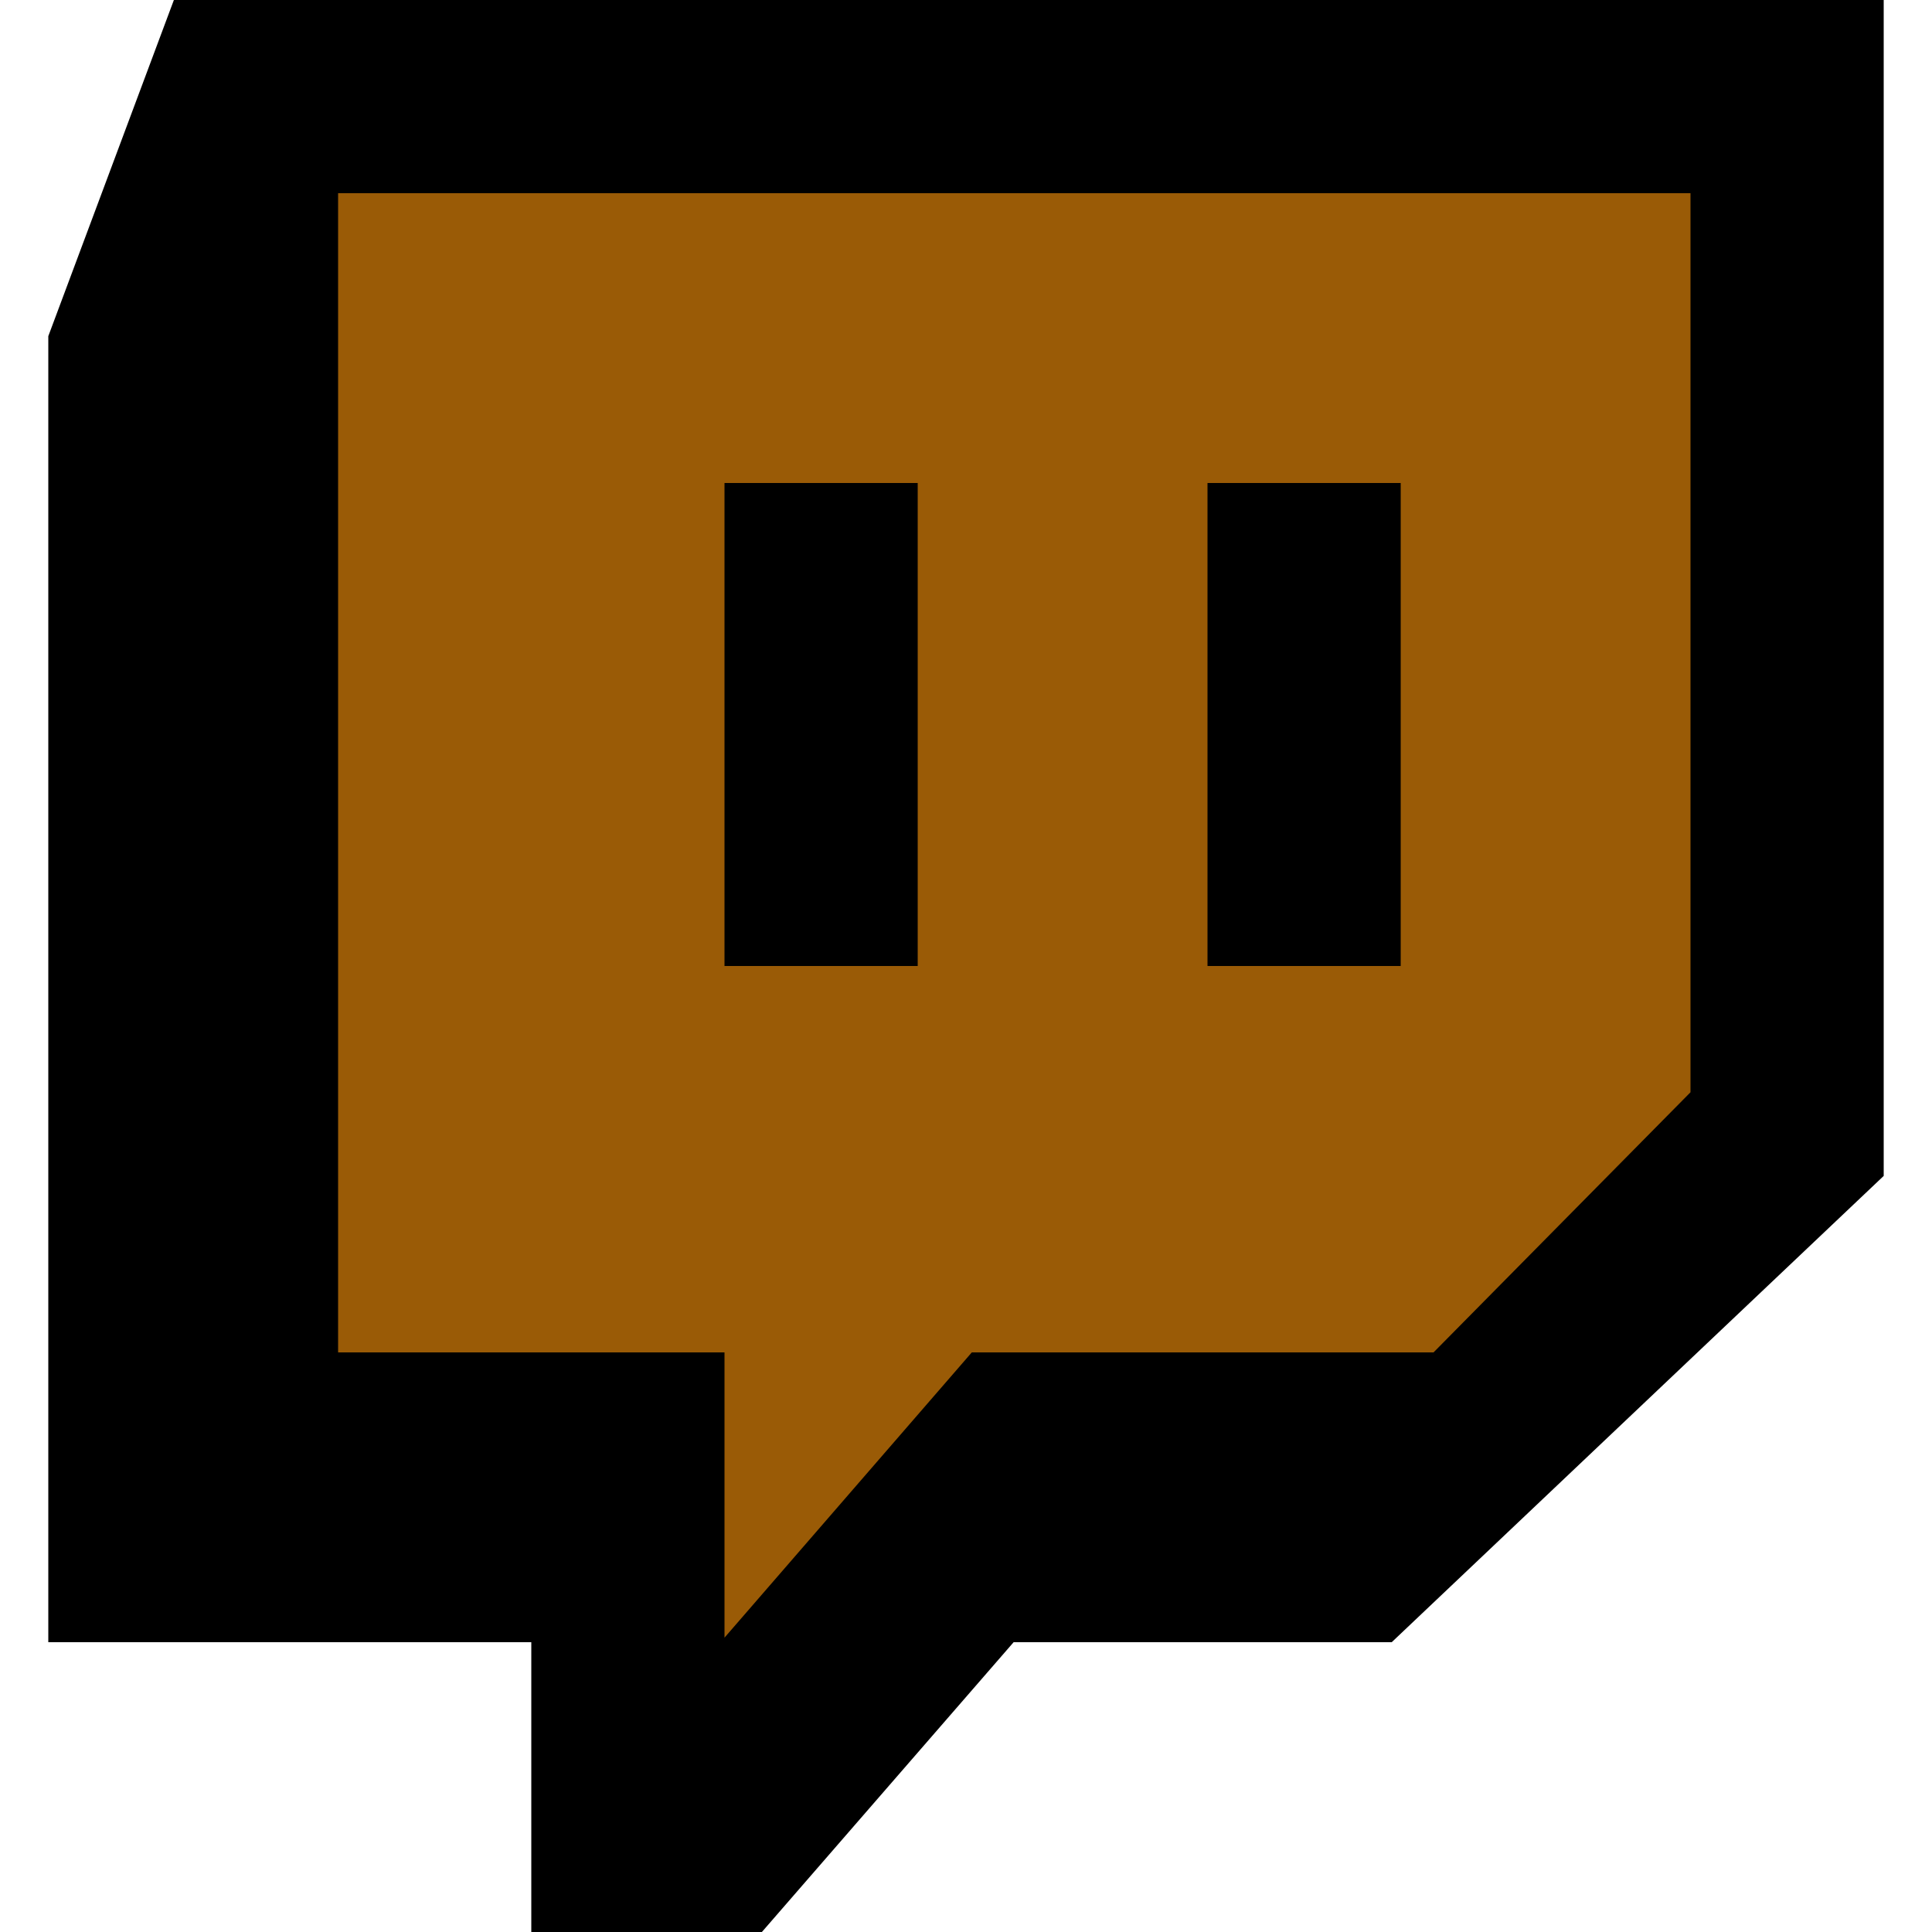
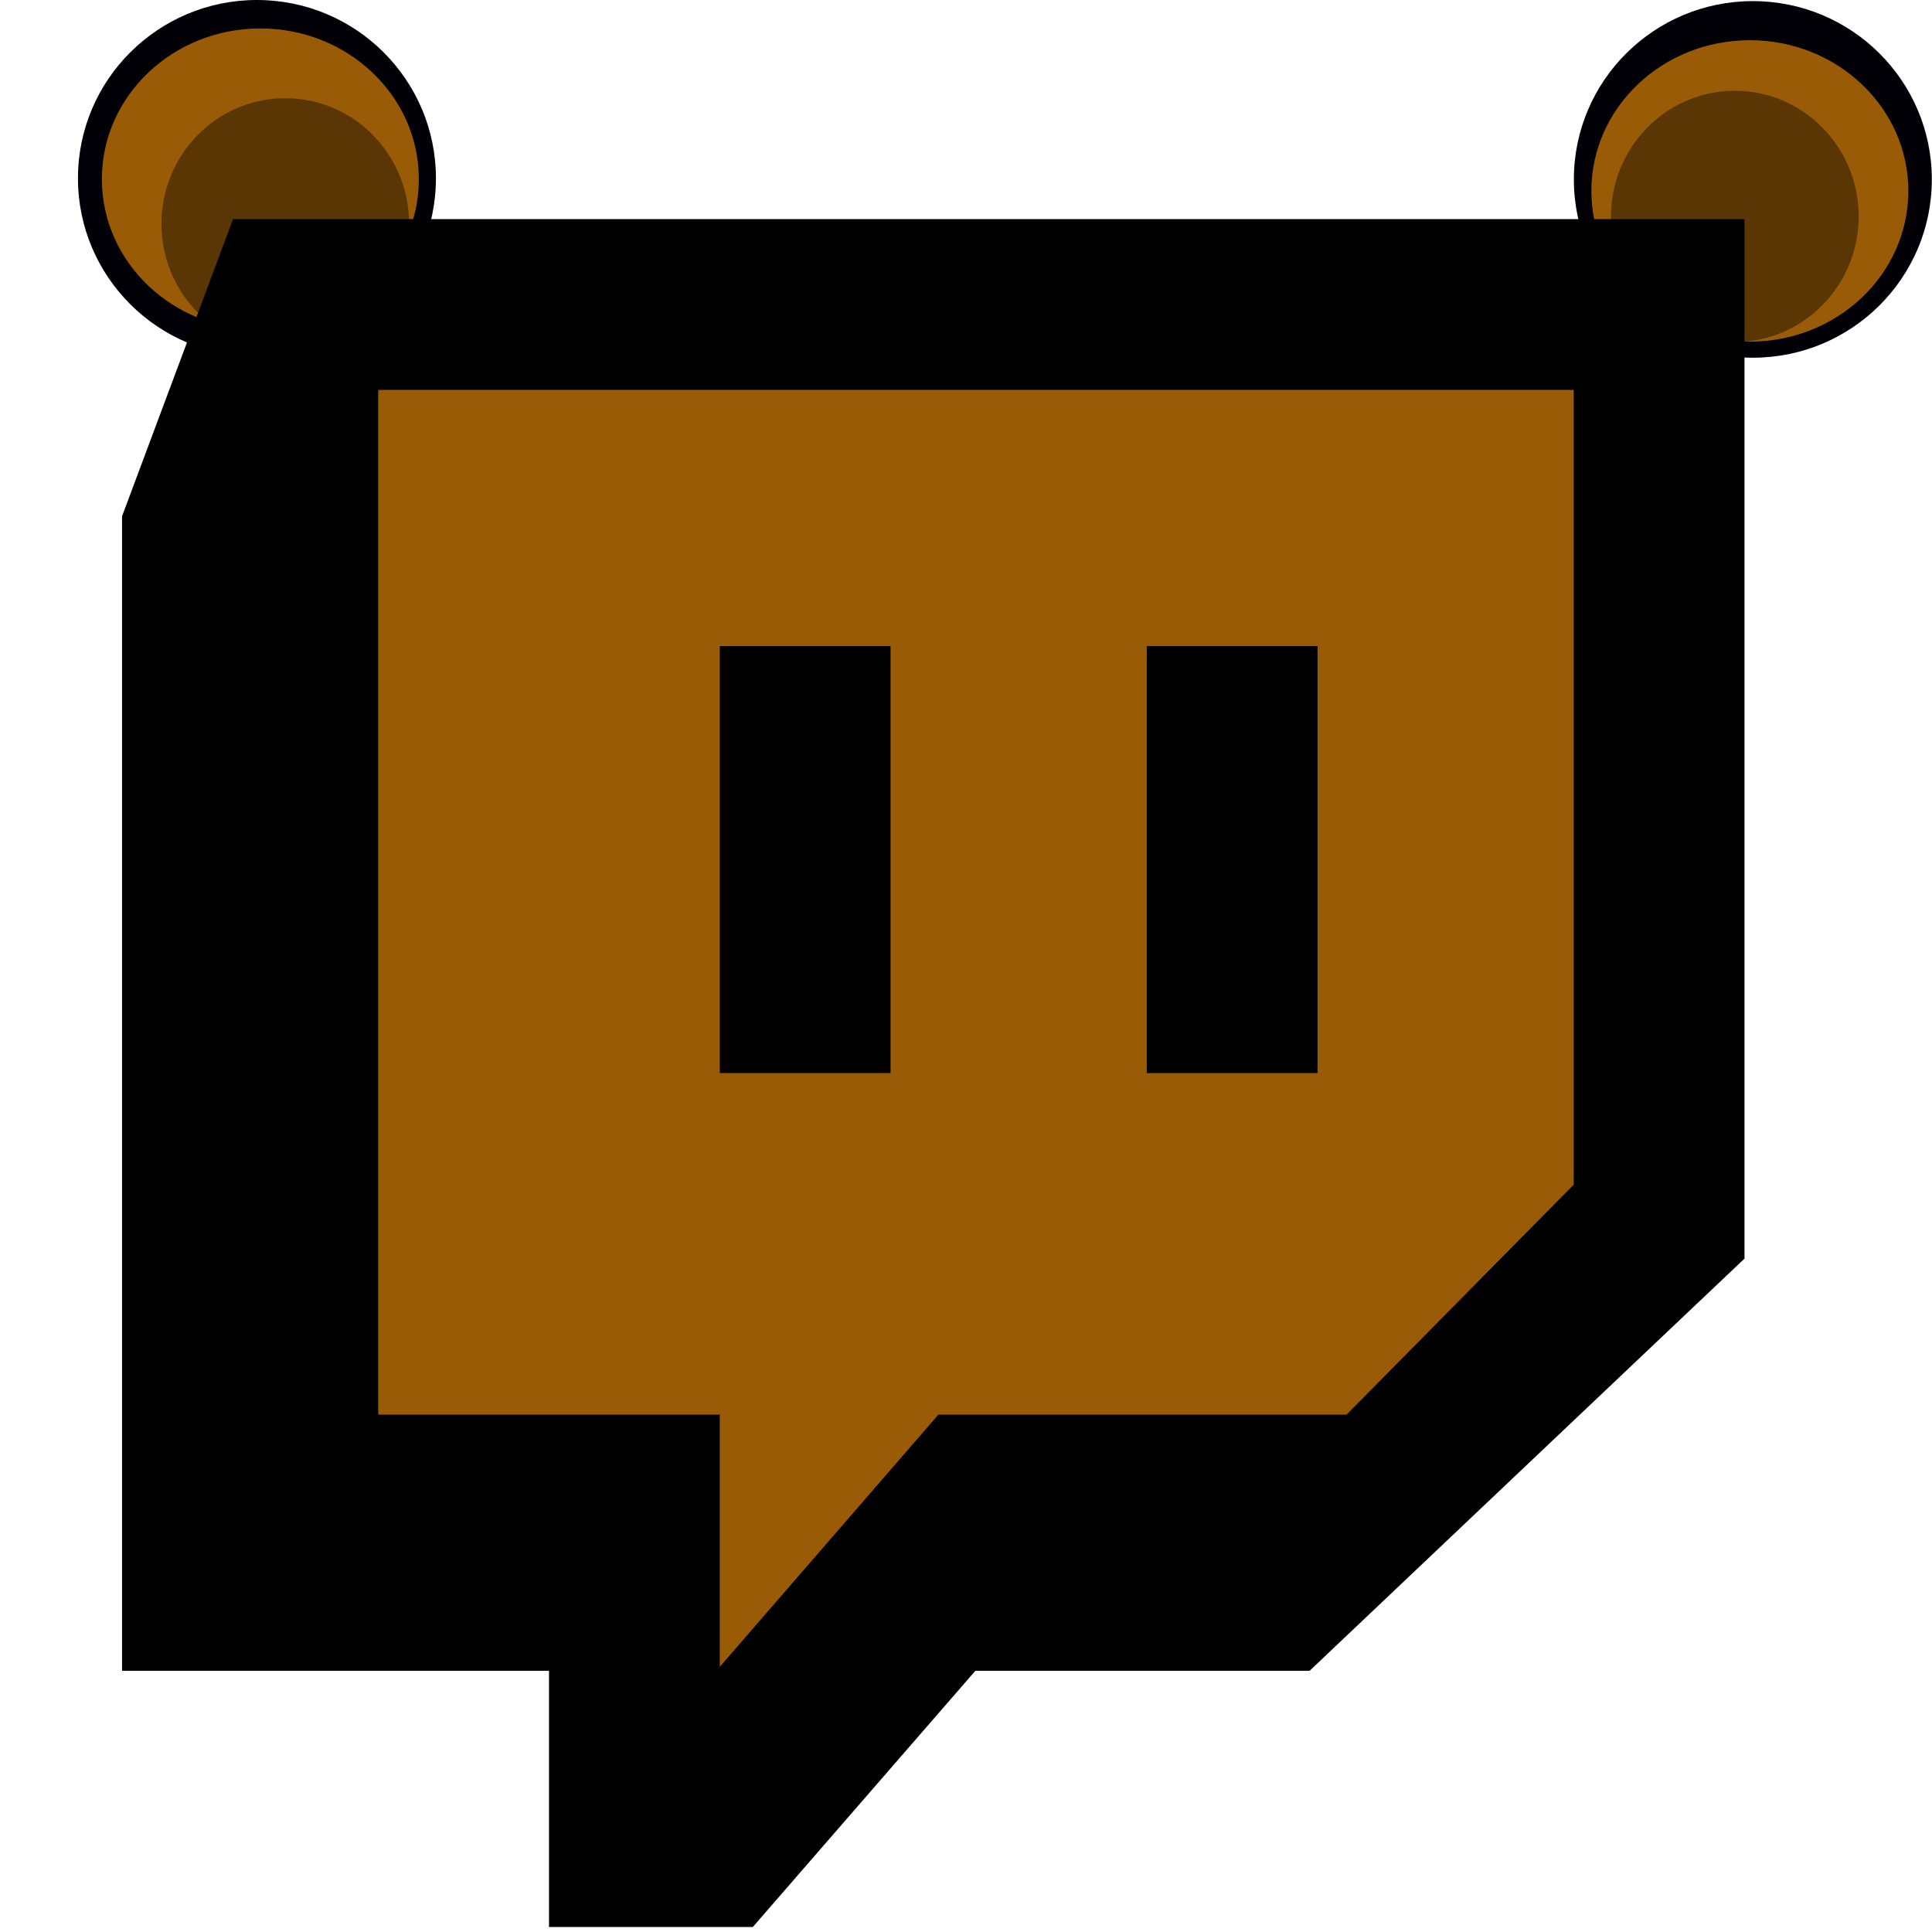
- <svg xmlns="http://www.w3.org/2000/svg" width="800px" height="800px" viewBox="-0.5 0 20 20" version="1.1" id="svg1">
+ <svg xmlns="http://www.w3.org/2000/svg" width="905" height="905" viewBox="-0.5 0 22.625 22.625" version="1.1" id="svg1">
  <defs id="defs1" />
-   <rect style="fill:#9a5b06;fill-opacity:1;stroke-width:0.025" id="rect2" width="3.304" height="4.077" x="6.343" y="13.287" />
-   <rect style="fill:#9a5b06;fill-opacity:1;stroke-width:0.025" id="rect1" width="14.459" height="12.389" x="2.546" y="1.617" />
-   <g id="Page-1" stroke="none" stroke-width="1" fill="none" fill-rule="evenodd">
-     <g id="Dribbble-Light-Preview" transform="translate(-141, -7399)" fill="#000000">
-       <g id="icons" transform="translate(56, 160)">
-         <path d="M97,7249 L99,7249 L99,7244 L97,7244 L97,7249 Z M92,7249 L94,7249 L94,7244 L92,7244 L92,7249 Z M102,7250.307 L102,7241 L88,7241 L88,7253 L92,7253 L92,7255.953 L94.56,7253 L99.34,7253 L102,7250.307 Z M98.907,7256 L94.993,7256 L92.387,7259 L90,7259 L90,7256 L85,7256 L85,7242.48 L86.3,7239 L104,7239 L104,7251.173 L98.907,7256 Z" id="twitch-[#182]" />
+   <ellipse style="fill:#000006;fill-opacity:1;stroke-width:0.026" id="path2" ry="2.088" rx="2.096" cy="2.088" cx="2.509" />
+   <ellipse style="fill:#9a5b06;fill-opacity:1;stroke-width:0.022" id="path2-5" ry="1.765" rx="1.856" cy="2.098" cx="2.549" />
+   <ellipse style="fill:#5a3604;fill-opacity:1;stroke-width:0.018" id="path2-5-2" ry="1.471" rx="1.45" cy="2.621" cx="2.841" />
+   <ellipse style="fill:#000006;fill-opacity:1;stroke-width:0.026" id="path2-7" ry="2.088" rx="2.096" cy="2.101" cx="20.027" />
+   <ellipse style="fill:#9a5b06;fill-opacity:1;stroke-width:0.022" id="path2-5-0" ry="1.765" rx="1.856" cy="2.236" cx="19.992" />
+   <ellipse style="fill:#5a3604;fill-opacity:1;stroke-width:0.018" id="path2-5-2-9" ry="1.471" rx="1.45" cy="2.534" cx="19.816" />
+   <rect style="fill:#9a5b06;fill-opacity:1;stroke-width:0.025" id="rect2" width="3.304" height="4.077" x="7.272" y="15.853" />
+   <rect style="fill:#9a5b06;fill-opacity:1;stroke-width:0.025" id="rect1" width="14.459" height="12.389" x="3.475" y="4.183" />
+   <g id="Page-1" stroke="none" stroke-width="1" fill="none" fill-rule="evenodd" transform="translate(0.9290696,2.56628)">
+     <g id="Dribbble-Light-Preview" transform="translate(-141,-7399)" fill="#000000">
+       <g id="icons" transform="translate(56,160)">
+         <path d="m 97,7249 h 2 v -5 h -2 z m -5,0 h 2 v -5 h -2 z m 10,1.307 V 7241 H 88 v 12 h 4 v 2.953 L 94.56,7253 h 4.78 z M 98.907,7256 h -3.914 l -2.606,3 H 90 v -3 h -5 v -13.52 L 86.3,7239 H 104 v 12.173 z" id="twitch-[#182]" />
      </g>
    </g>
  </g>
</svg>
